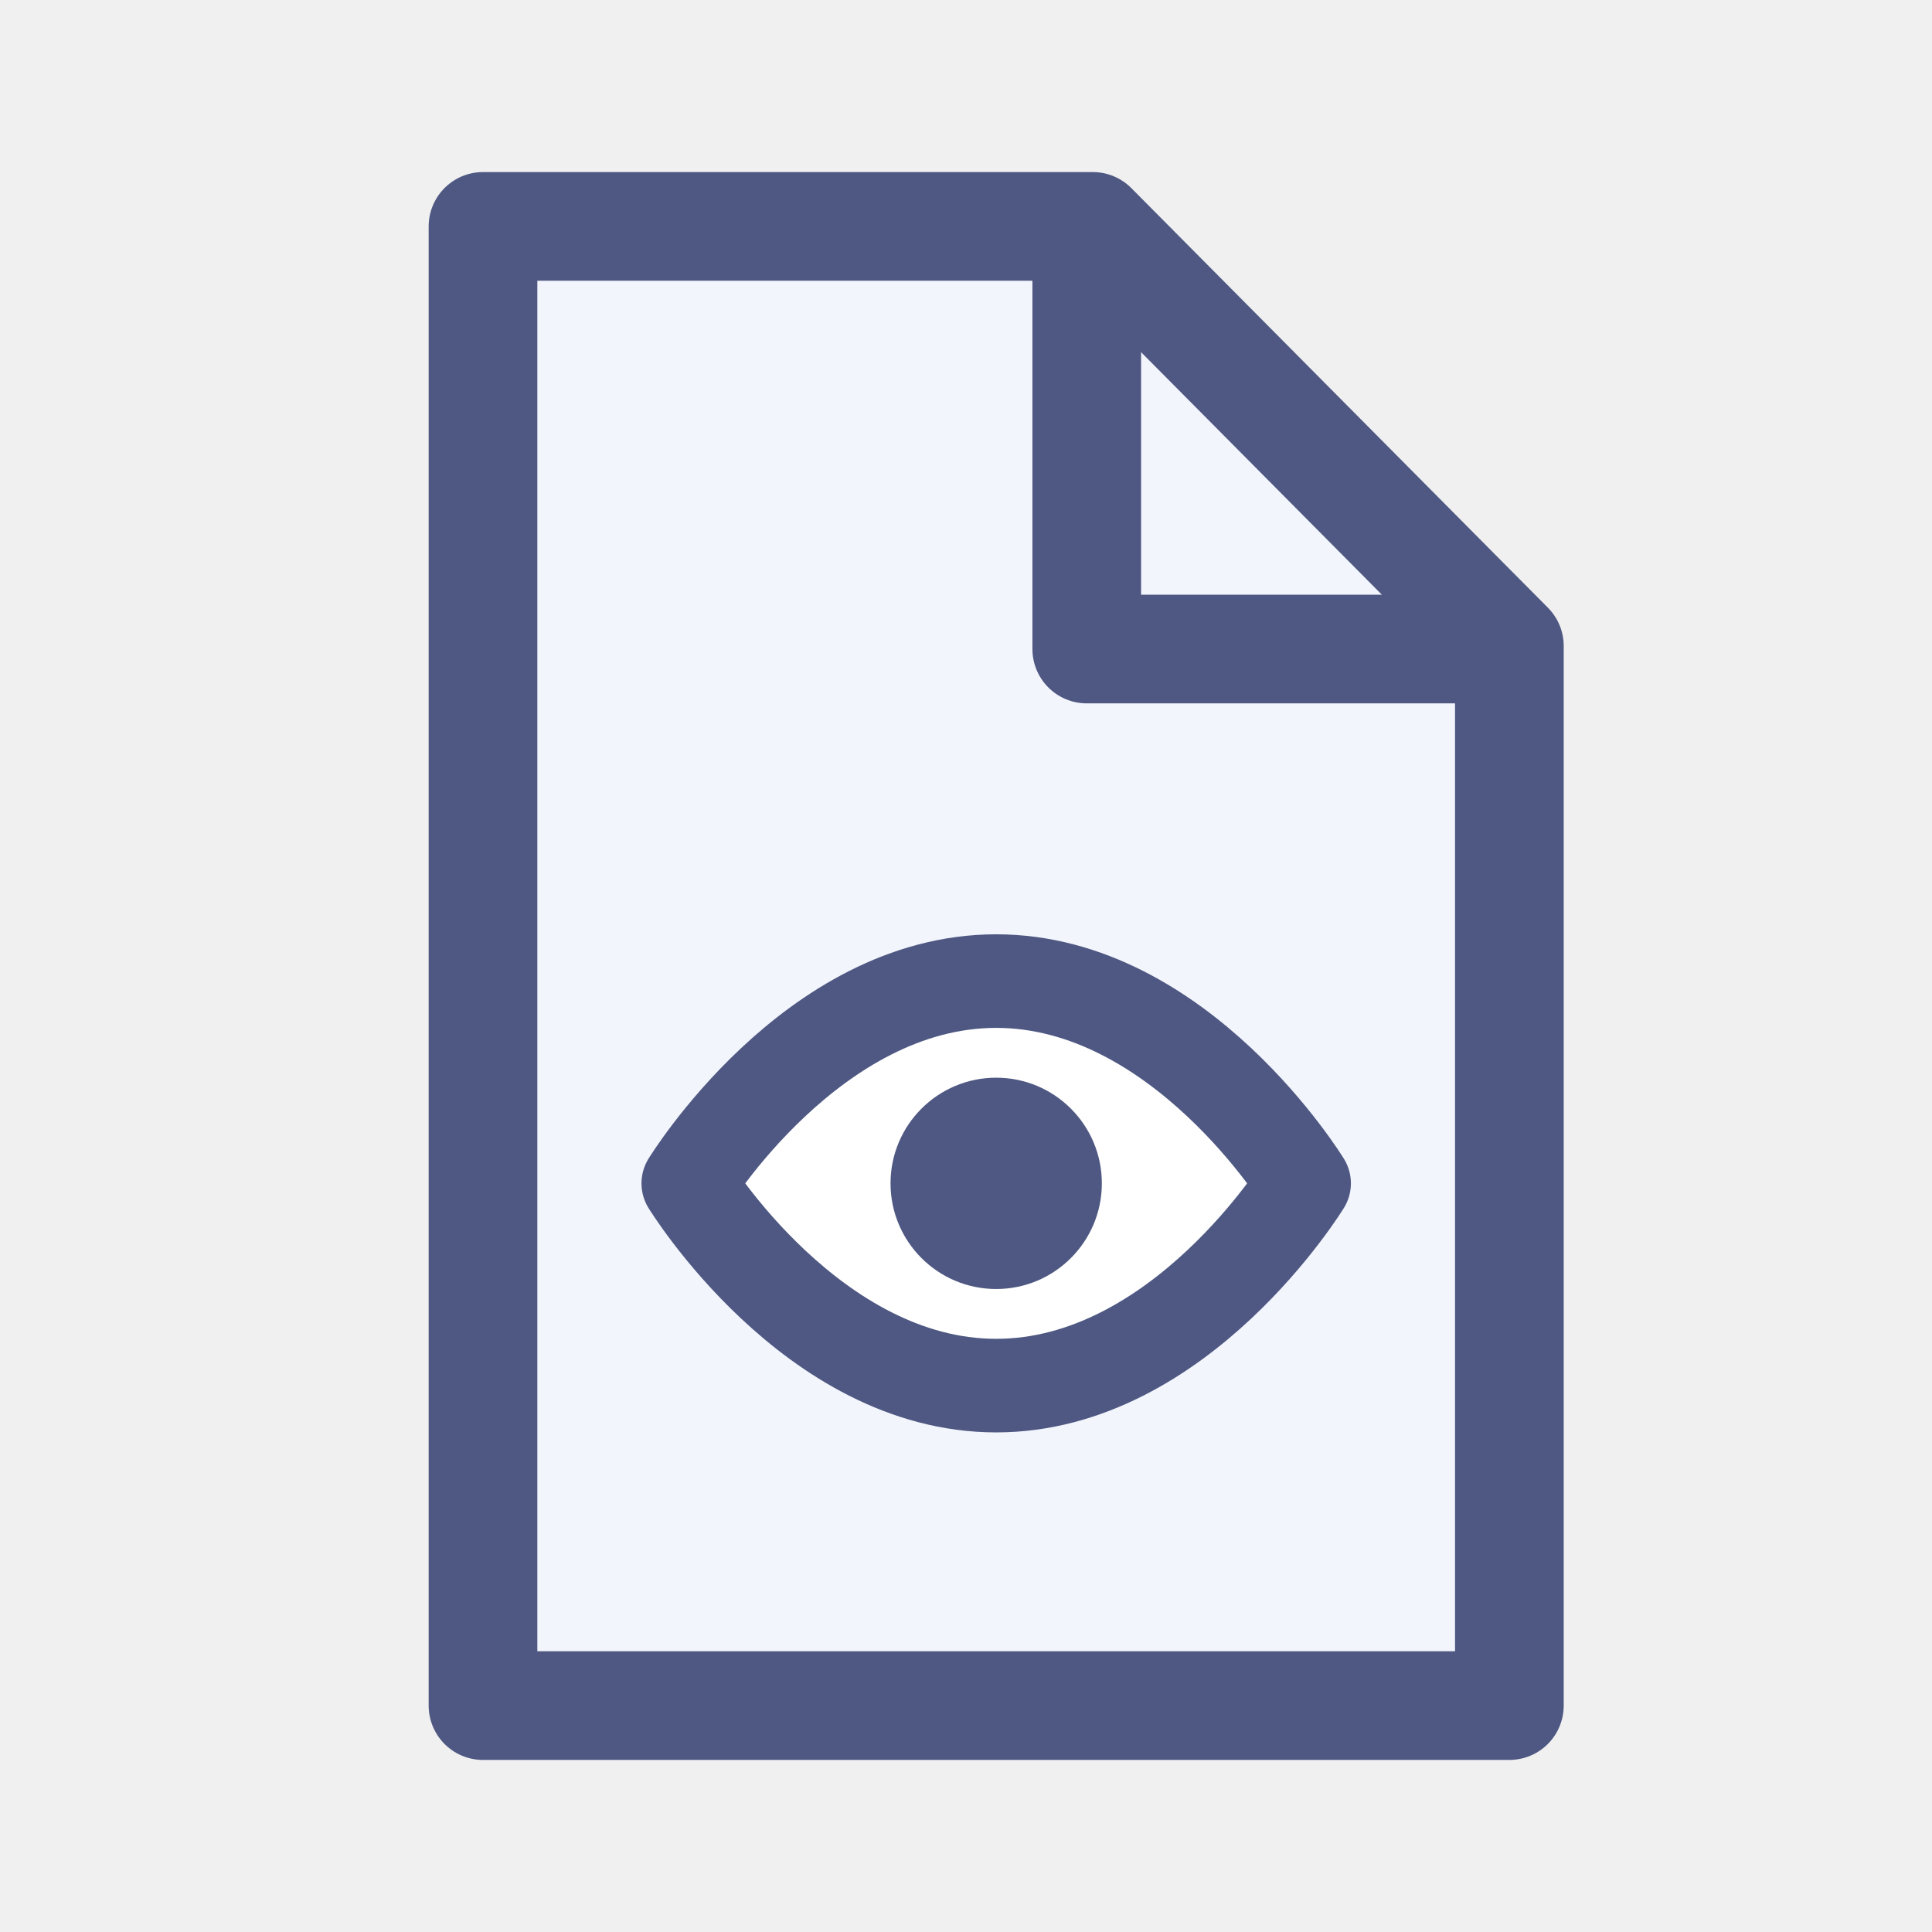
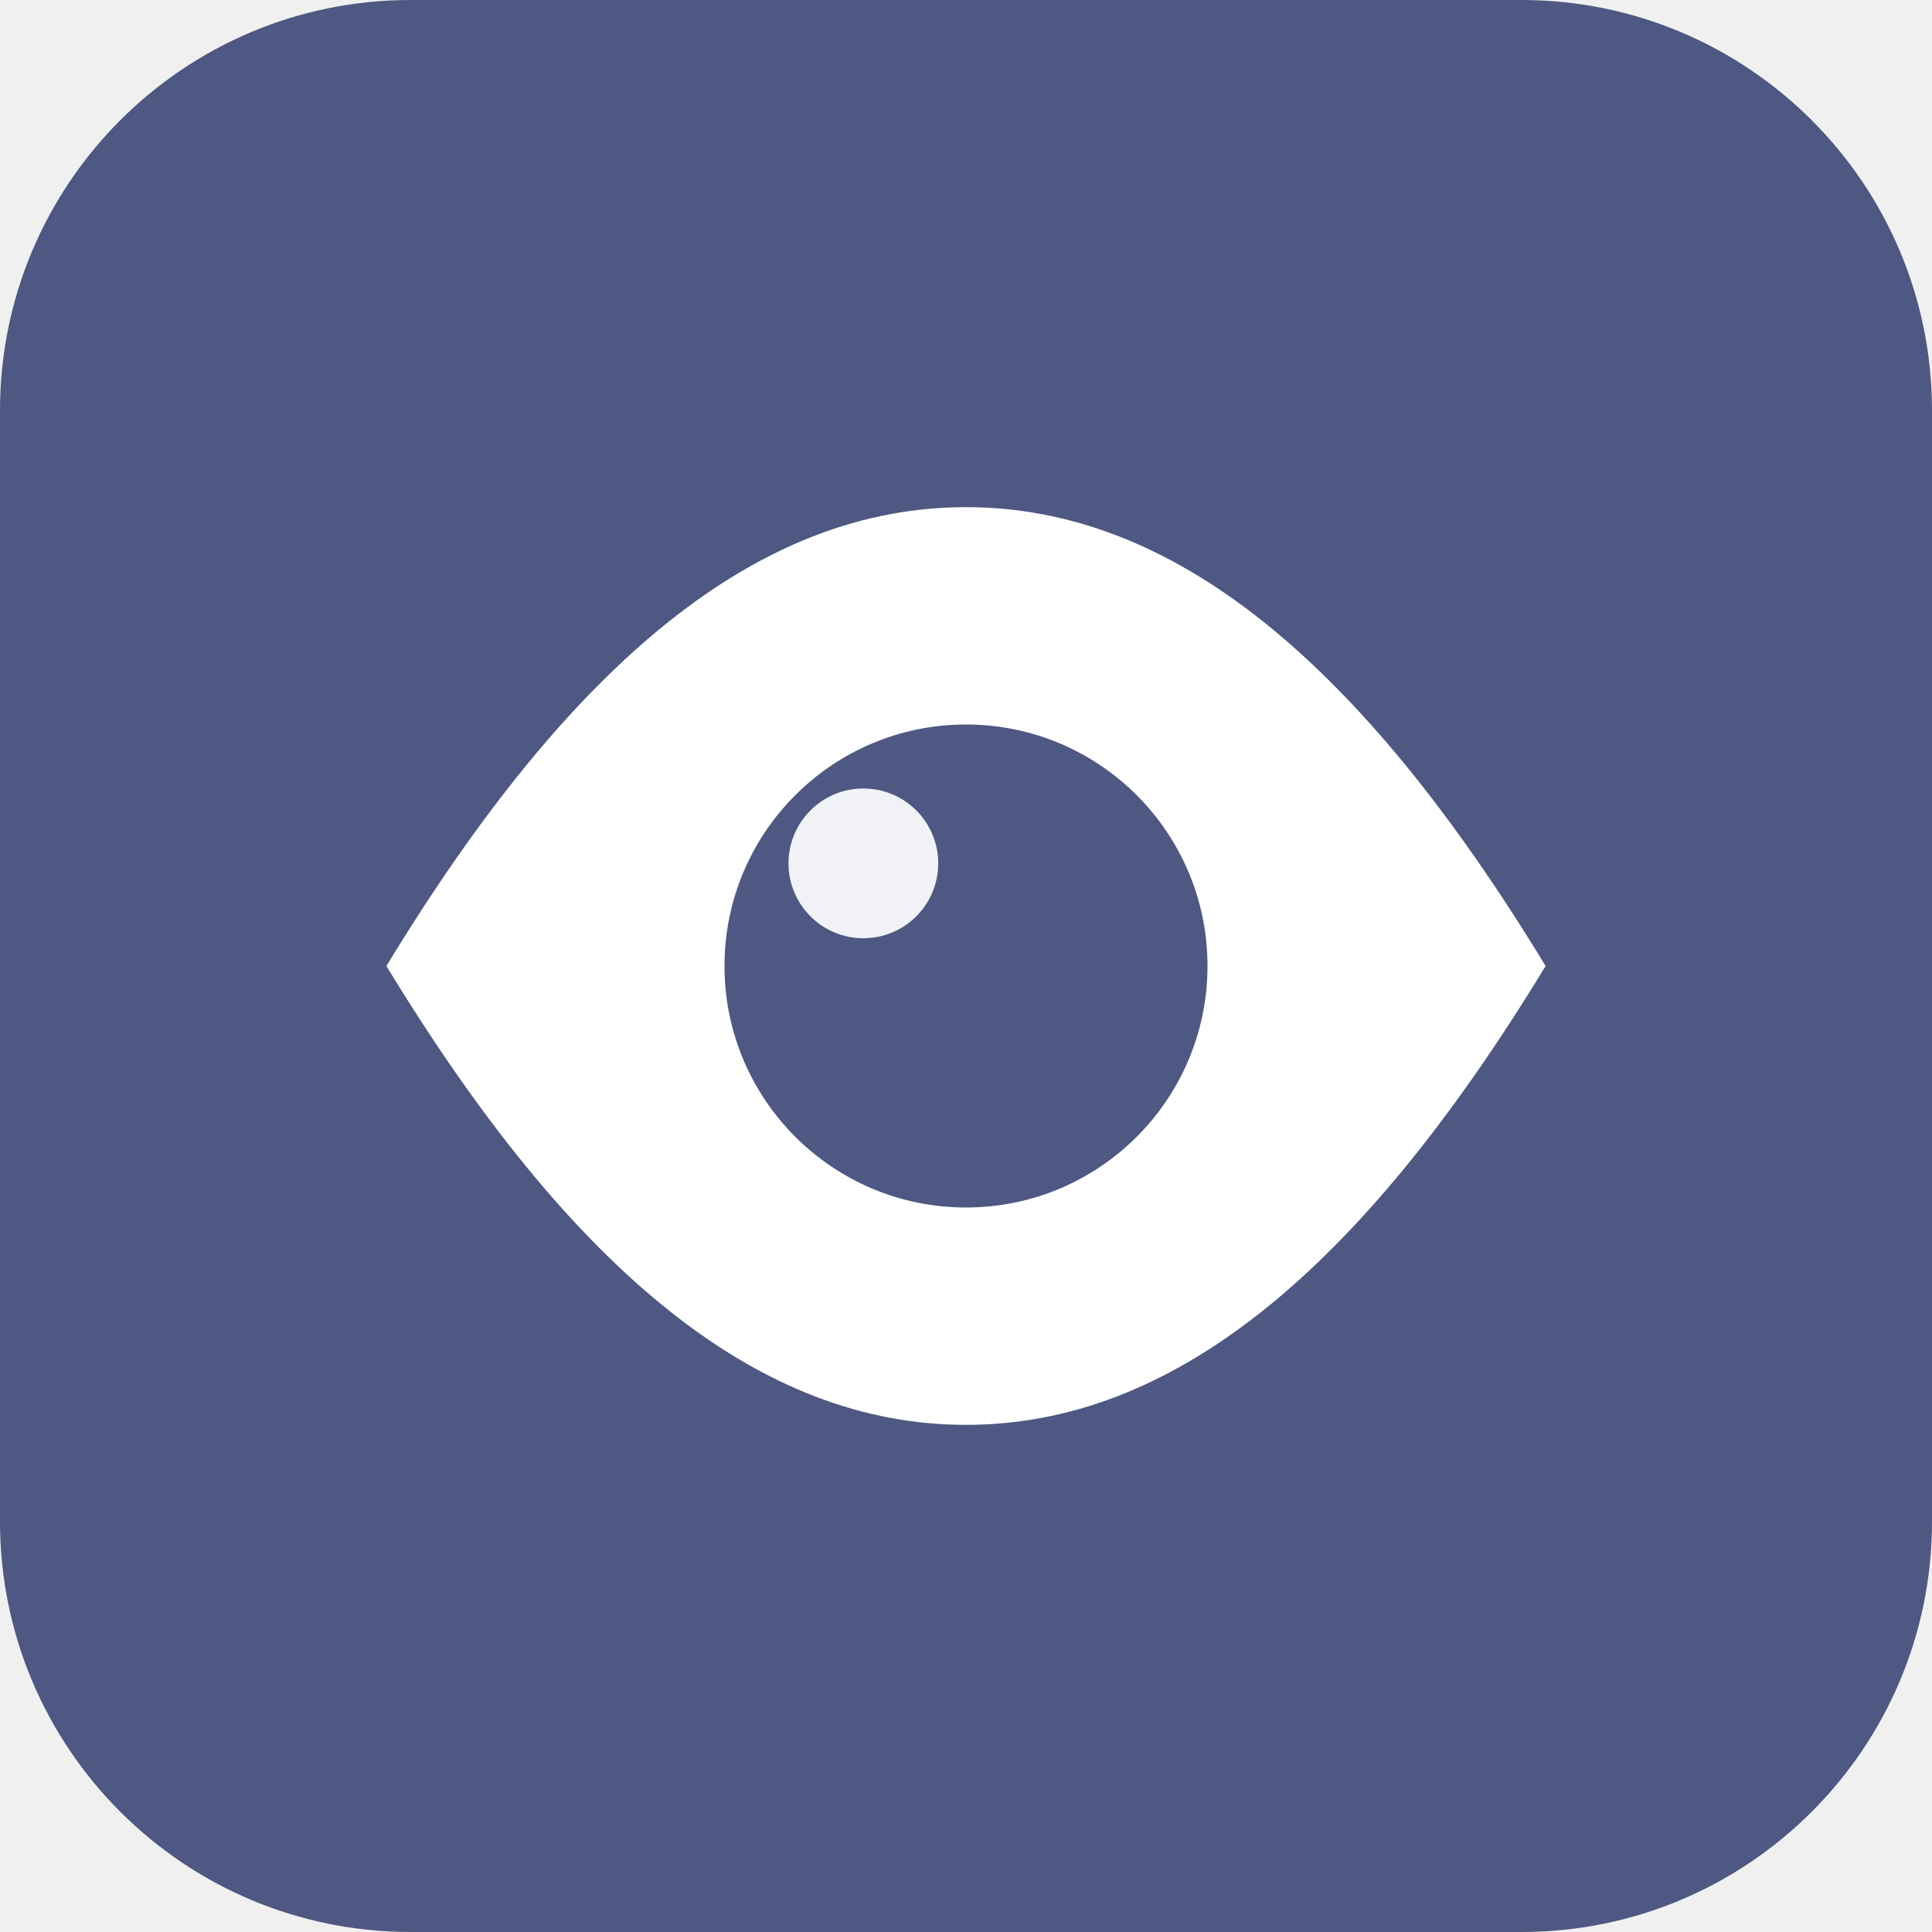
- <svg xmlns="http://www.w3.org/2000/svg" viewBox="0 0 32 32" fill="none">
-   <path d="M8 3.75h10.1L25 10.7v17.55H8z" fill="#F3F5FC" stroke="#4E5882" stroke-width="1.8" stroke-linejoin="round" />
-   <path d="M18 3.75v7h7" stroke="#4E5882" stroke-width="1.8" stroke-linejoin="round" />
-   <path d="M11.4 19.6s2.05-3.35 5.1-3.35 5.1 3.35 5.1 3.35-2.05 3.35-5.1 3.35-5.1-3.35-5.1-3.35Z" fill="#fff" stroke="#4E5882" stroke-width="1.55" stroke-linejoin="round" />
-   <circle cx="16.5" cy="19.6" r="1.75" fill="#4E5882" />
+ <svg xmlns="http://www.w3.org/2000/svg" viewBox="0 0 32 32">
+   <rect width="32" height="32" rx="6.8" fill="#4E5882" />
+   <path d="M6.4 16C9.5 10.9 12.6 8.4 16 8.4s6.5 2.5 9.6 7.6c-3.1 5.1-6.2 7.6-9.6 7.6S9.5 21.1 6.4 16Z" fill="#fff" />
+   <circle cx="16" cy="16" r="4" fill="#4E5882" />
+   <circle cx="14.3" cy="14.3" r="1.24" fill="#fff" opacity=".92" />
</svg>
